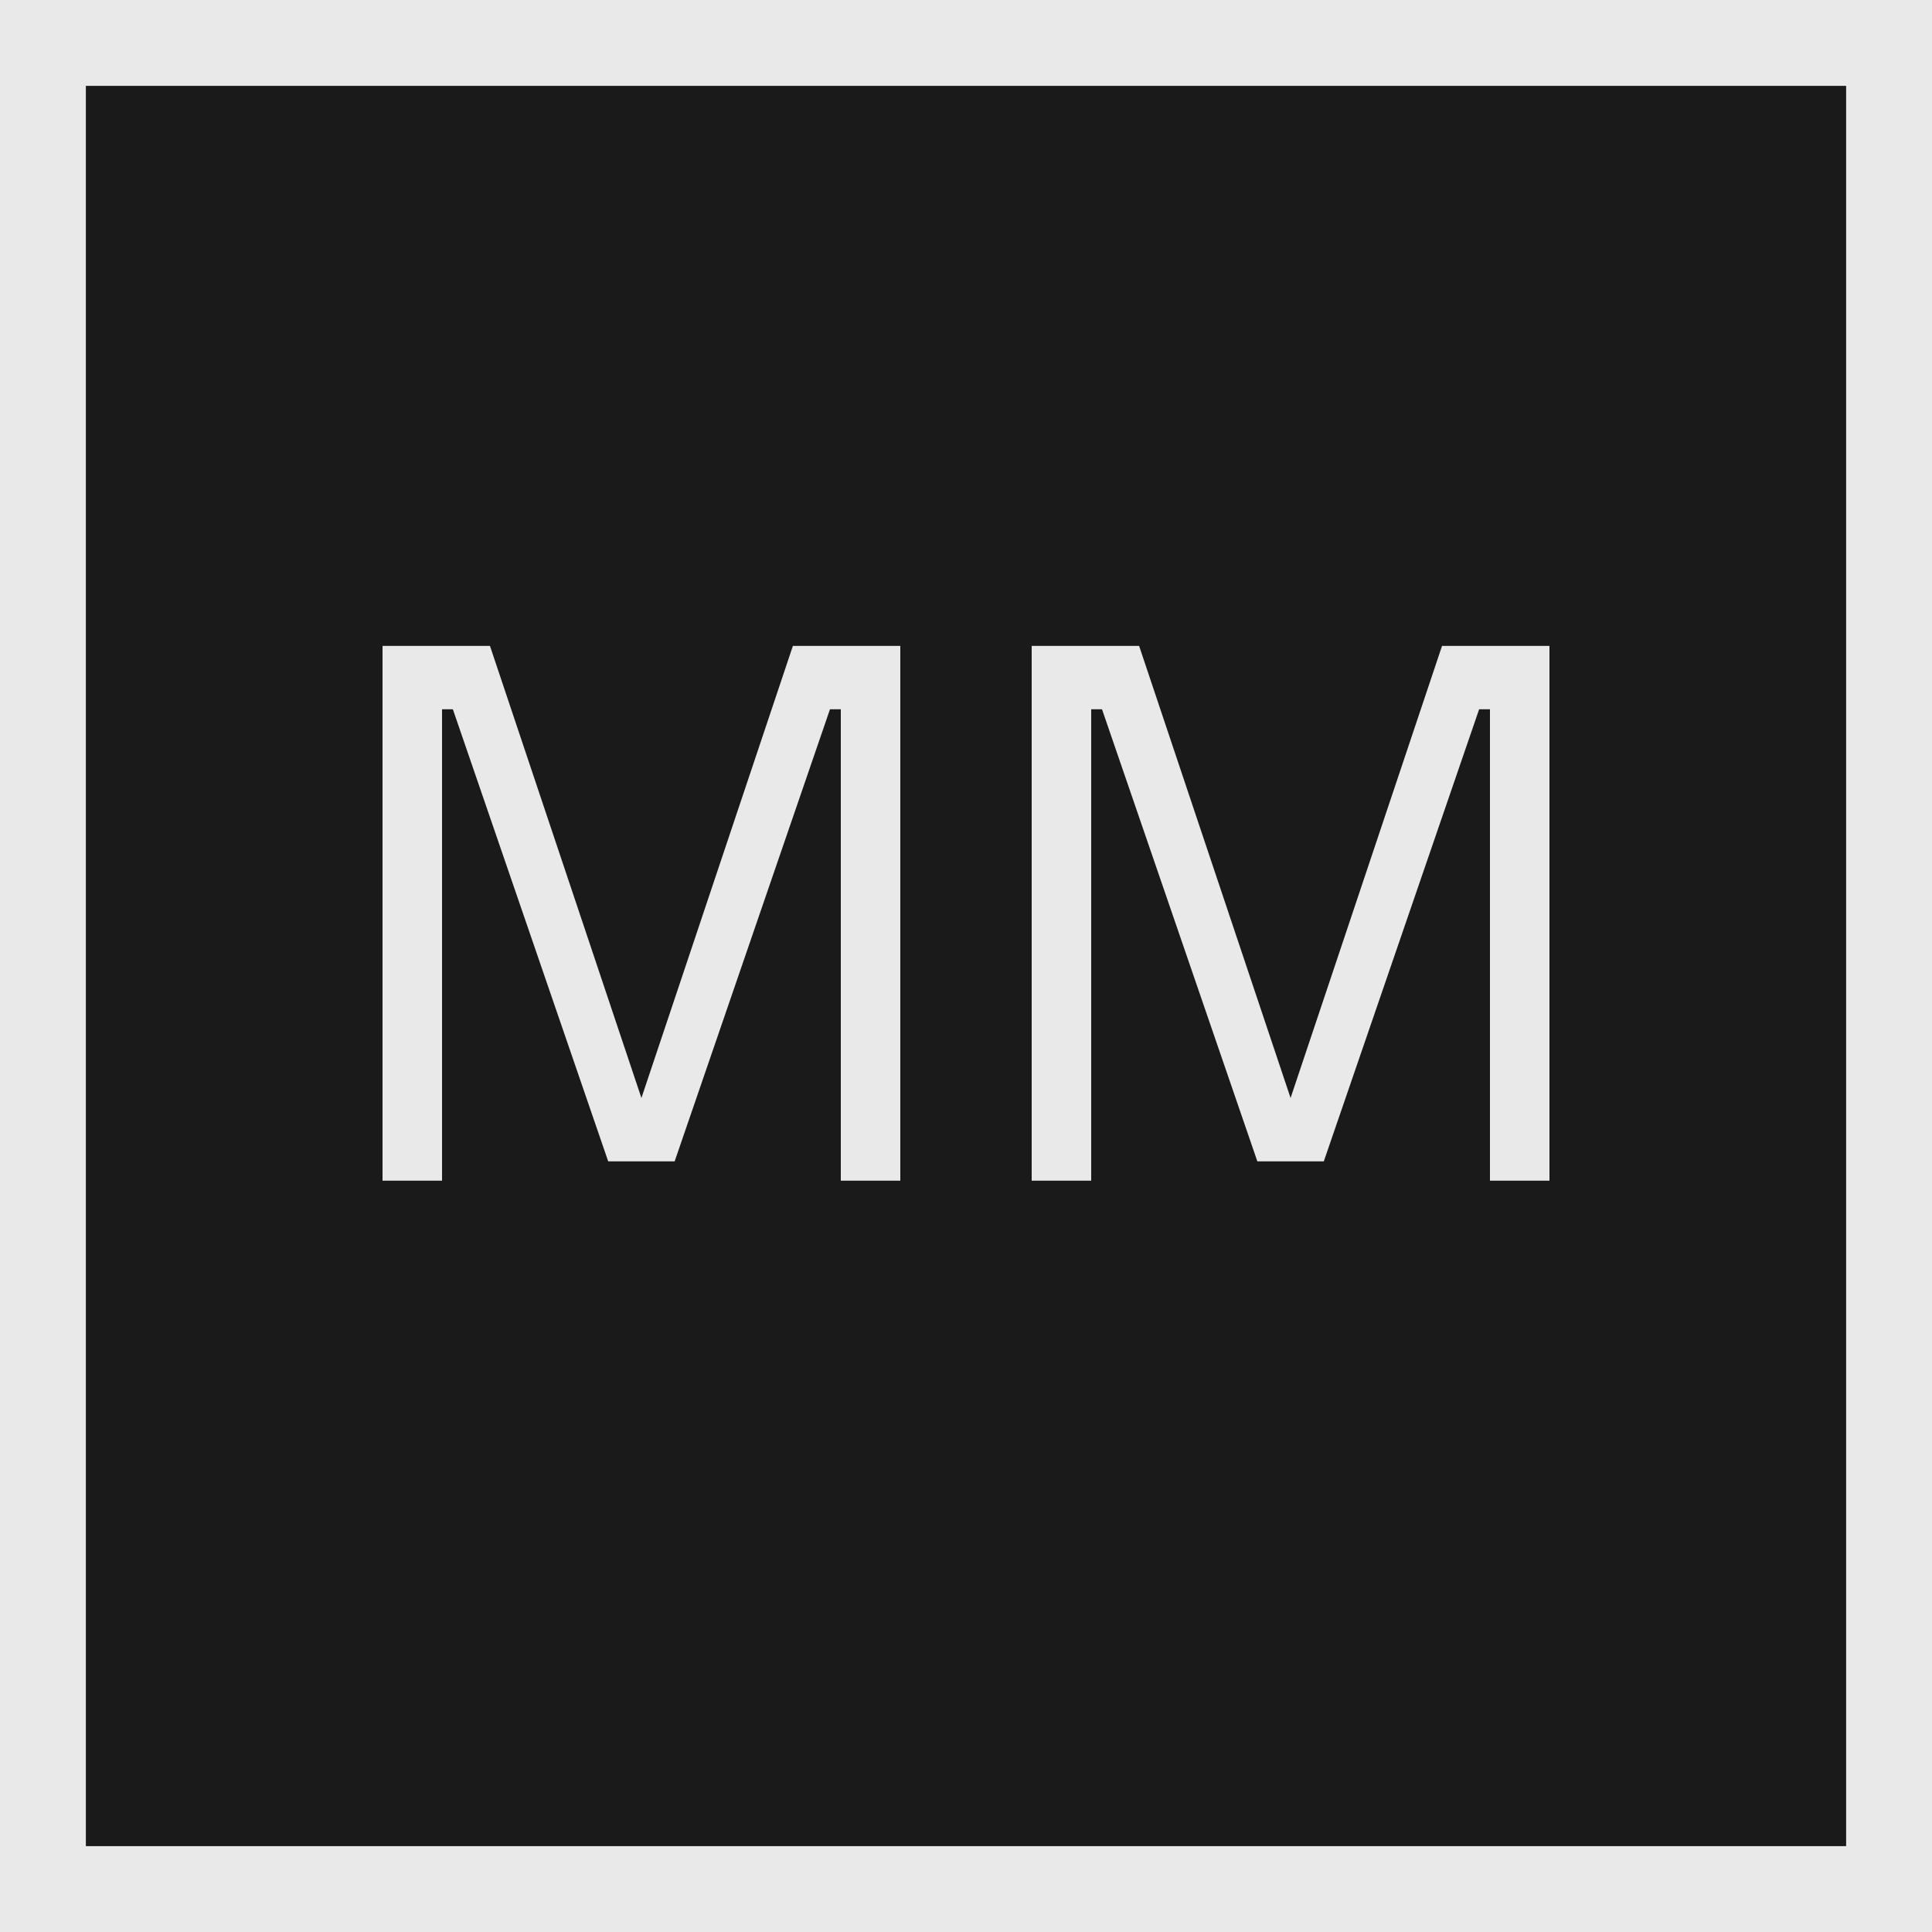
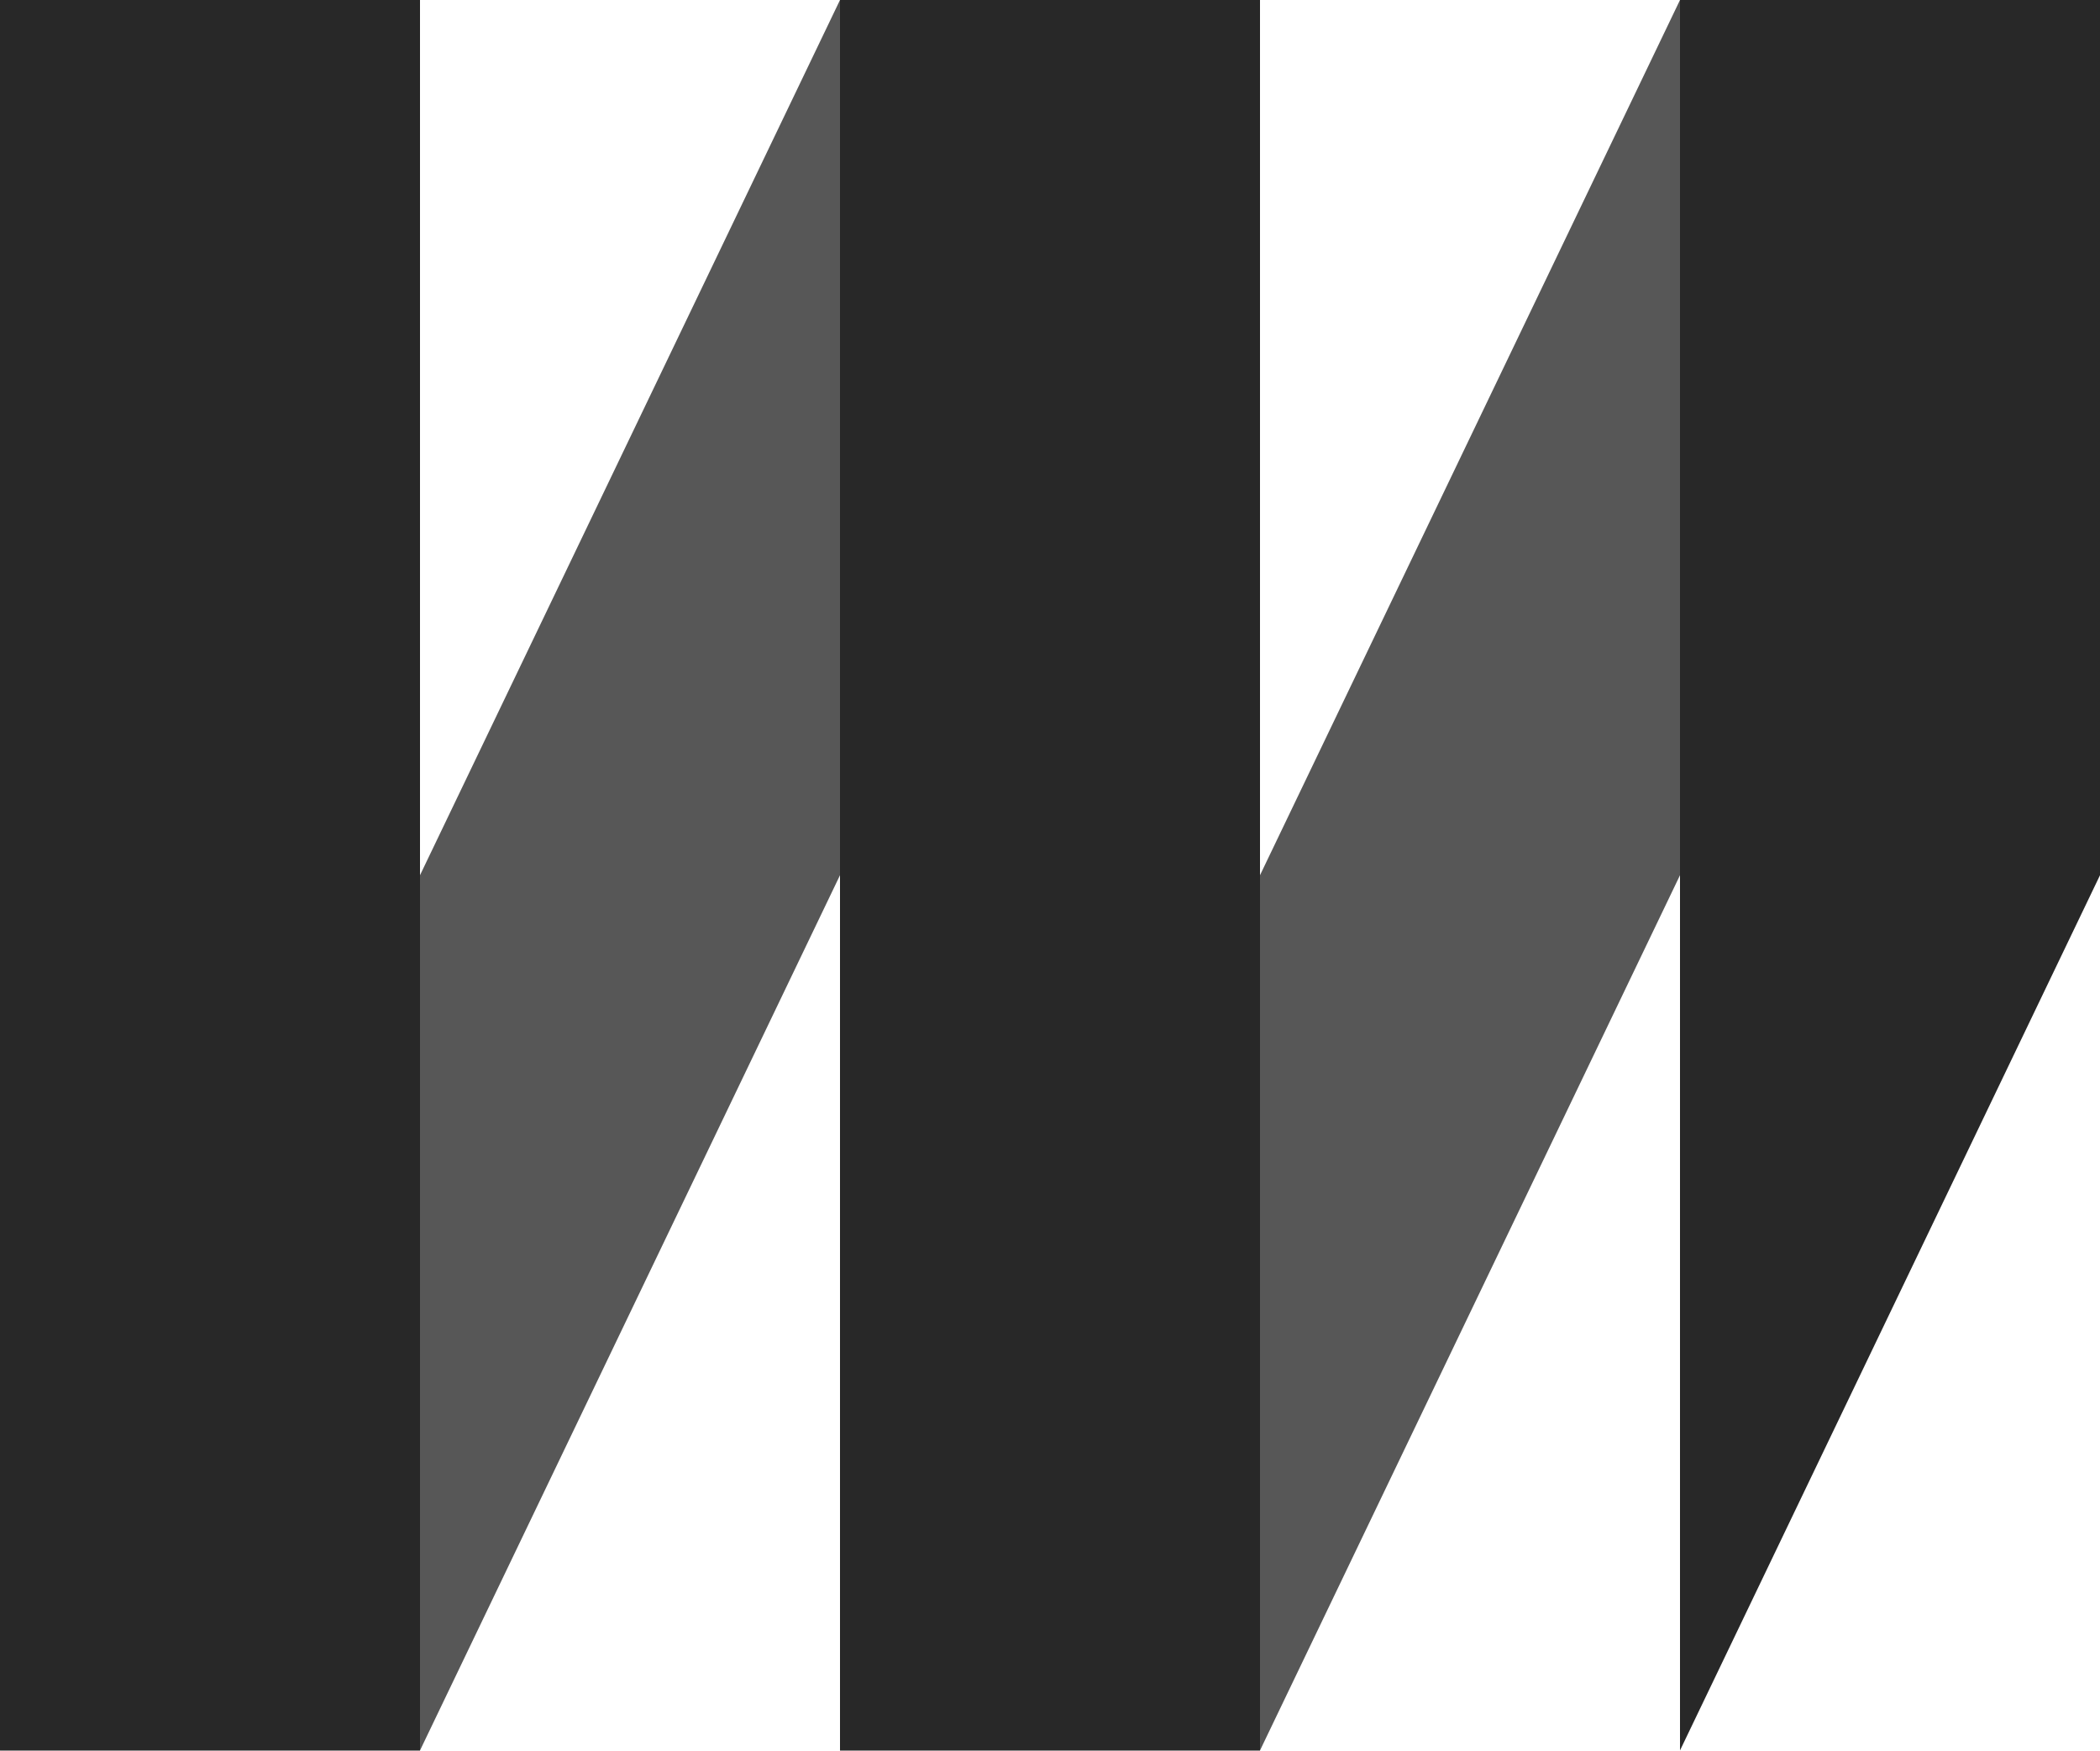
- <svg xmlns="http://www.w3.org/2000/svg" width="512px" height="512px" viewBox="0 0 512 512" version="1.1">
-   <g id="Welcome" stroke="none" stroke-width="1" fill="none" fill-rule="evenodd">
-     <g id="Logo" transform="translate(-287, -287)">
-       <g id="Logo-" transform="translate(287, 287)">
-         <g id="Logo">
-           <rect id="Rectangle" fill="#E9E9E9" x="0" y="0" width="512" height="512" />
-           <rect id="Rectangle" fill="#1A1A1A" x="22.756" y="22.756" width="466.489" height="466.489" />
-           <path d="M101.376,312.889 L101.376,171.167 L129.843,171.167 L169.984,290.975 L210.125,171.167 L238.592,171.167 L238.592,312.889 L222.822,312.889 L222.822,187.961 L219.955,187.961 L178.79,307.769 L161.178,307.769 L120.013,187.961 L117.146,187.961 L117.146,312.889 L101.376,312.889 Z M273.408,312.889 L273.408,171.167 L301.875,171.167 L342.016,290.975 L382.157,171.167 L410.624,171.167 L410.624,312.889 L394.854,312.889 L394.854,187.961 L391.987,187.961 L350.822,307.769 L333.21,307.769 L292.045,187.961 L289.178,187.961 L289.178,312.889 L273.408,312.889 Z" id="MM" fill="#E9E9E9" />
-         </g>
-       </g>
-     </g>
-   </g>
+ <svg xmlns="http://www.w3.org/2000/svg" viewBox="0 0 240 200" version="1.1">
+   <polygon id="Rectangle" class="logo-secondary" fill="#575757" points="192 -5.68434189e-14 240 -5.68434189e-14 144 200 96 200" />
+   <polygon id="Rectangle" class="logo-secondary" fill="#575757" points="96 -2.84217094e-14 144 -2.84217094e-14 48 200 2.84217094e-14 200" />
+   <polygon id="Rectangle" class="logo-primary" fill="#282828" points="192 0 240 0 240 100 192 200" />
+   <rect id="Rectangle" class="logo-primary" fill="#282828" x="96" y="0" width="48" height="200" />
+   <rect id="Rectangle" class="logo-primary" fill="#282828" x="0" y="0" width="48" height="200" />
</svg>
